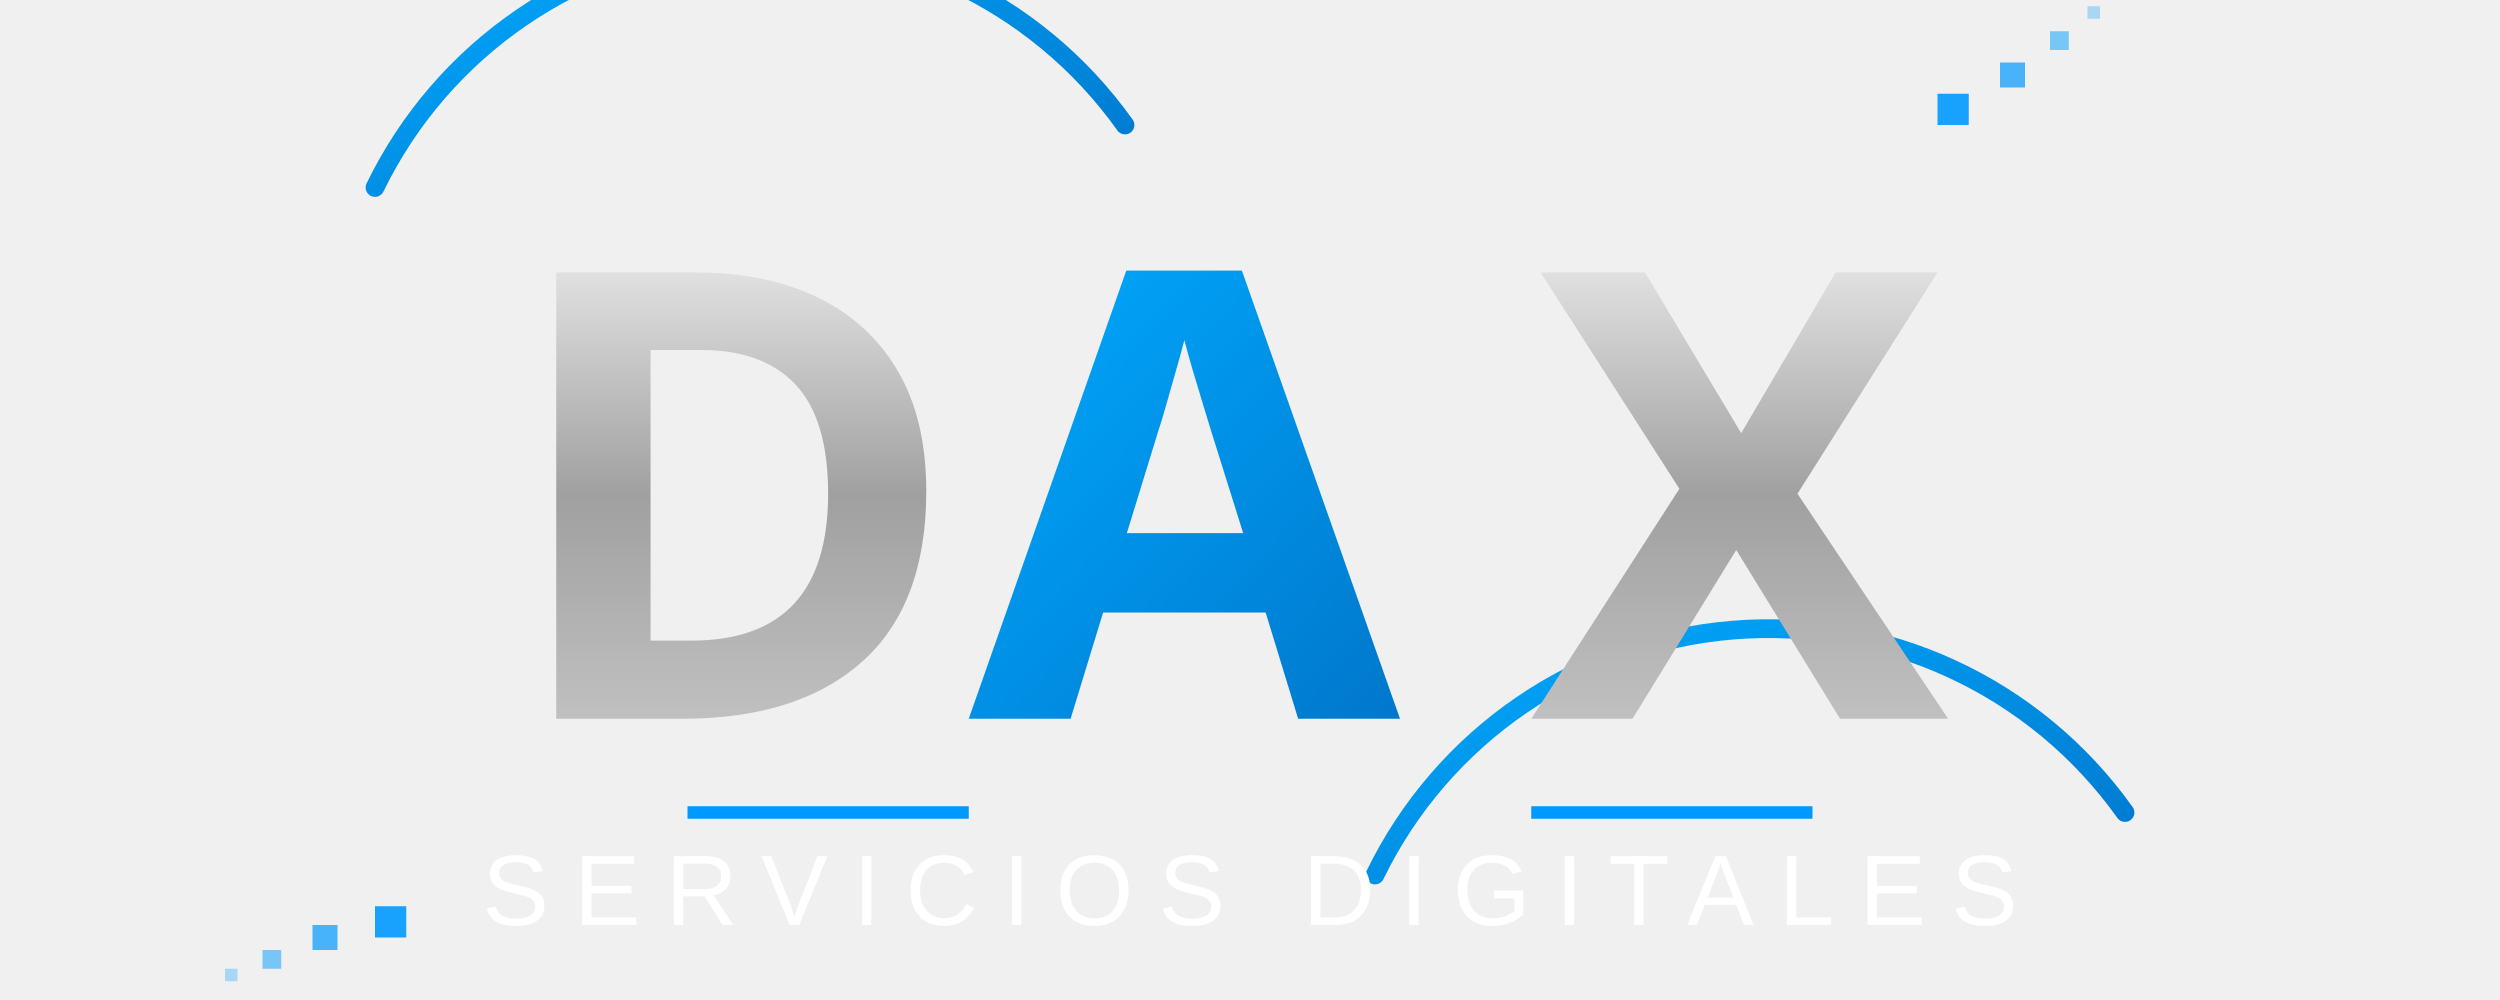
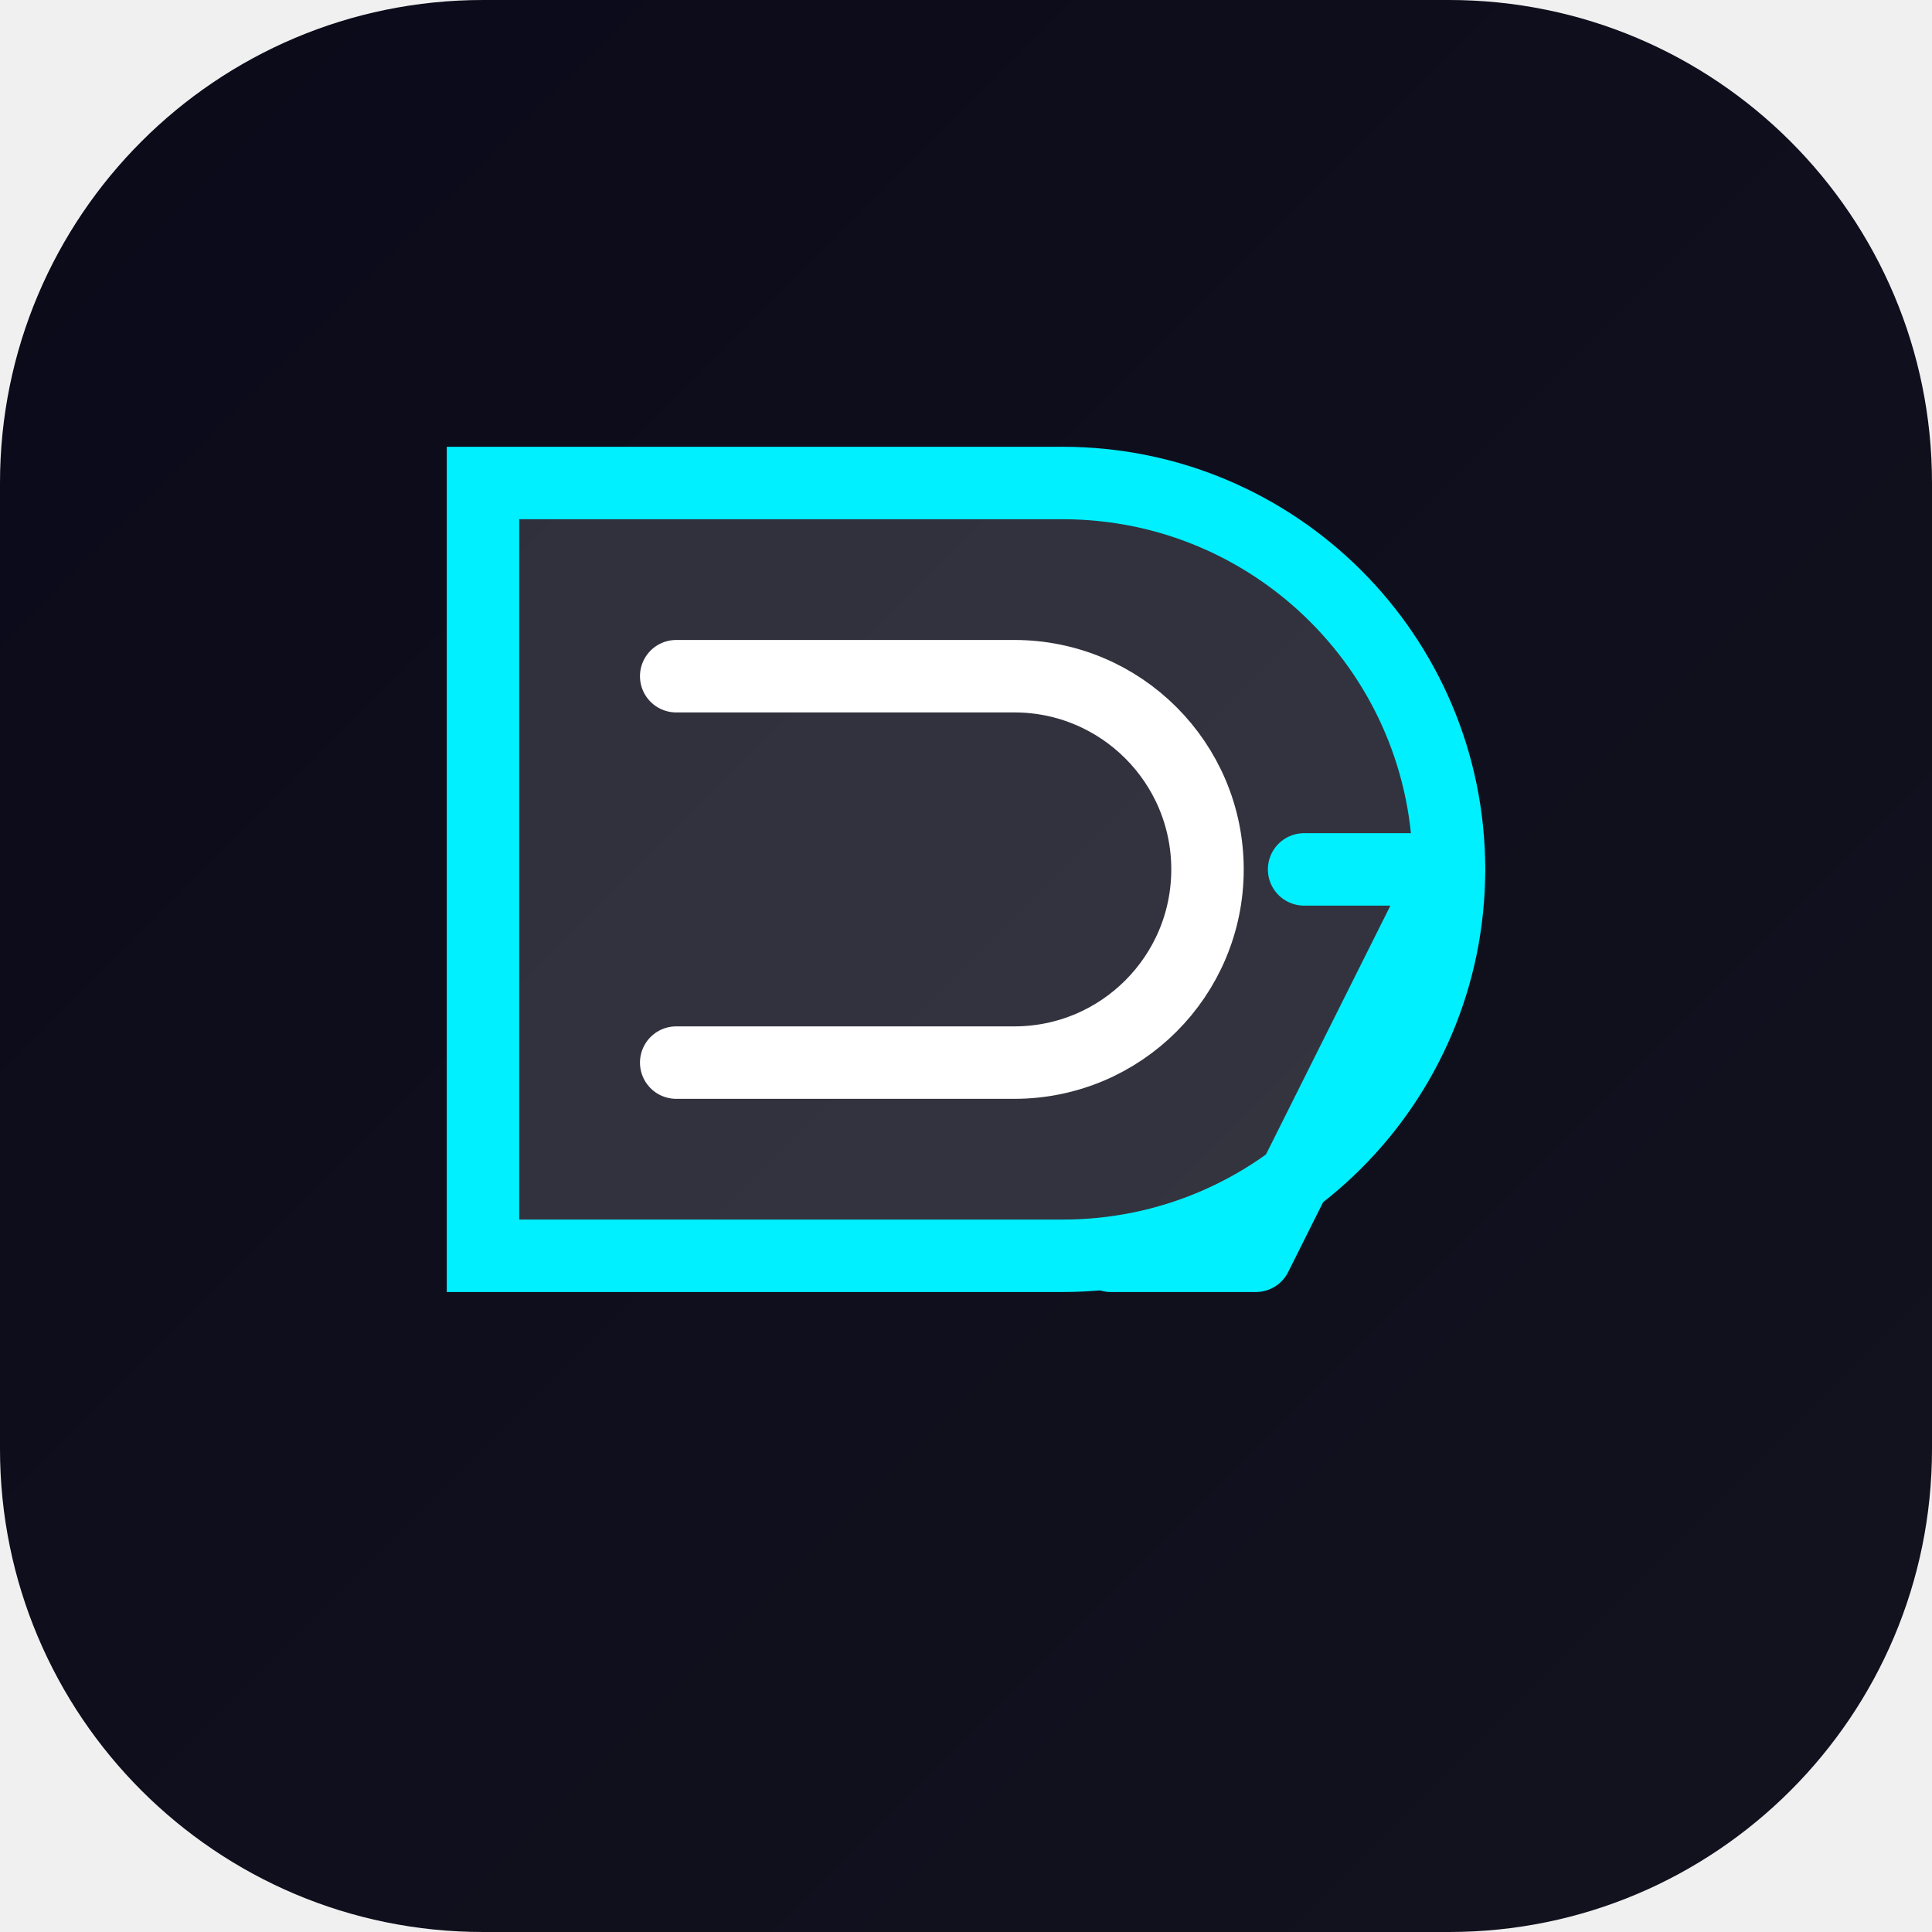
- <svg xmlns="http://www.w3.org/2000/svg" version="1.1" viewBox="0 0 400 160" xml:space="preserve">
+ <svg xmlns="http://www.w3.org/2000/svg" viewBox="0 0 40 40" fill="none">
+   <rect width="40" height="40" rx="10" fill="url(#grad)" />
+   <path d="M10 10h12a8 8 0 0 1 0 16H10V10z" fill="rgba(255,255,255,0.15)" />
+   <path d="M10 10h12a8 8 0 0 1 0 16H10V10z" stroke="#00f0ff" stroke-width="1.5" fill="none" />
+   <path d="M27 18h3l-4 8h-3" stroke="#00f0ff" stroke-width="1.5" stroke-linecap="round" stroke-linejoin="round" />
+   <path d="M14 14h7a4 4 0 0 1 0 8h-7" stroke="white" stroke-width="1.5" stroke-linecap="round" />
  <defs>
-     <linearGradient id="blueGrad" x1="0%" y1="0%" x2="100%" y2="100%">
-       <stop offset="0%" style="stop-color:#00AAFF" />
-       <stop offset="100%" style="stop-color:#0077CC" />
-     </linearGradient>
-     <linearGradient id="silverGrad" x1="0%" y1="0%" x2="0%" y2="100%">
-       <stop offset="0%" style="stop-color:#E0E0E0" />
-       <stop offset="50%" style="stop-color:#A0A0A0" />
-       <stop offset="100%" style="stop-color:#C0C0C0" />
+     <linearGradient id="grad" x1="0" y1="0" x2="40" y2="40" gradientUnits="userSpaceOnUse">
+       <stop offset="0%" stop-color="#0a0a1a" />
+       <stop offset="100%" stop-color="#13131f" />
    </linearGradient>
  </defs>
-   <path d="M 60 30 A 70 70 0 0 1 180 20" fill="none" stroke="url(#blueGrad)" stroke-width="3" stroke-linecap="round" />
-   <path d="M 220 140 A 70 70 0 0 1 340 130" fill="none" stroke="url(#blueGrad)" stroke-width="3" stroke-linecap="round" />
-   <rect x="310" y="15" width="5" height="5" fill="#0099FF" opacity="0.9" />
-   <rect x="320" y="10" width="4" height="4" fill="#0099FF" opacity="0.7" />
-   <rect x="328" y="5" width="3" height="3" fill="#0099FF" opacity="0.5" />
-   <rect x="334" y="1" width="2" height="2" fill="#0099FF" opacity="0.3" />
-   <rect x="60" y="145" width="5" height="5" fill="#0099FF" opacity="0.9" />
-   <rect x="50" y="148" width="4" height="4" fill="#0099FF" opacity="0.7" />
-   <rect x="42" y="152" width="3" height="3" fill="#0099FF" opacity="0.5" />
-   <rect x="36" y="155" width="2" height="2" fill="#0099FF" opacity="0.3" />
-   <text x="80" y="115" font-family="Arial Black, Impact, sans-serif" font-size="100" font-weight="900" fill="url(#silverGrad)">D</text>
-   <text x="155" y="115" font-family="Arial Black, Impact, sans-serif" font-size="100" font-weight="900" fill="url(#blueGrad)">A</text>
-   <text x="245" y="115" font-family="Arial Black, Impact, sans-serif" font-size="100" font-weight="900" fill="url(#silverGrad)">X</text>
-   <line x1="110" y1="130" x2="155" y2="130" stroke="#0099FF" stroke-width="2" />
-   <line x1="245" y1="130" x2="290" y2="130" stroke="#0099FF" stroke-width="2" />
-   <text x="200" y="148" font-family="Arial, Helvetica, sans-serif" font-size="16" font-weight="400" fill="#FFFFFF" text-anchor="middle" letter-spacing="4">SERVICIOS DIGITALES</text>
</svg>
